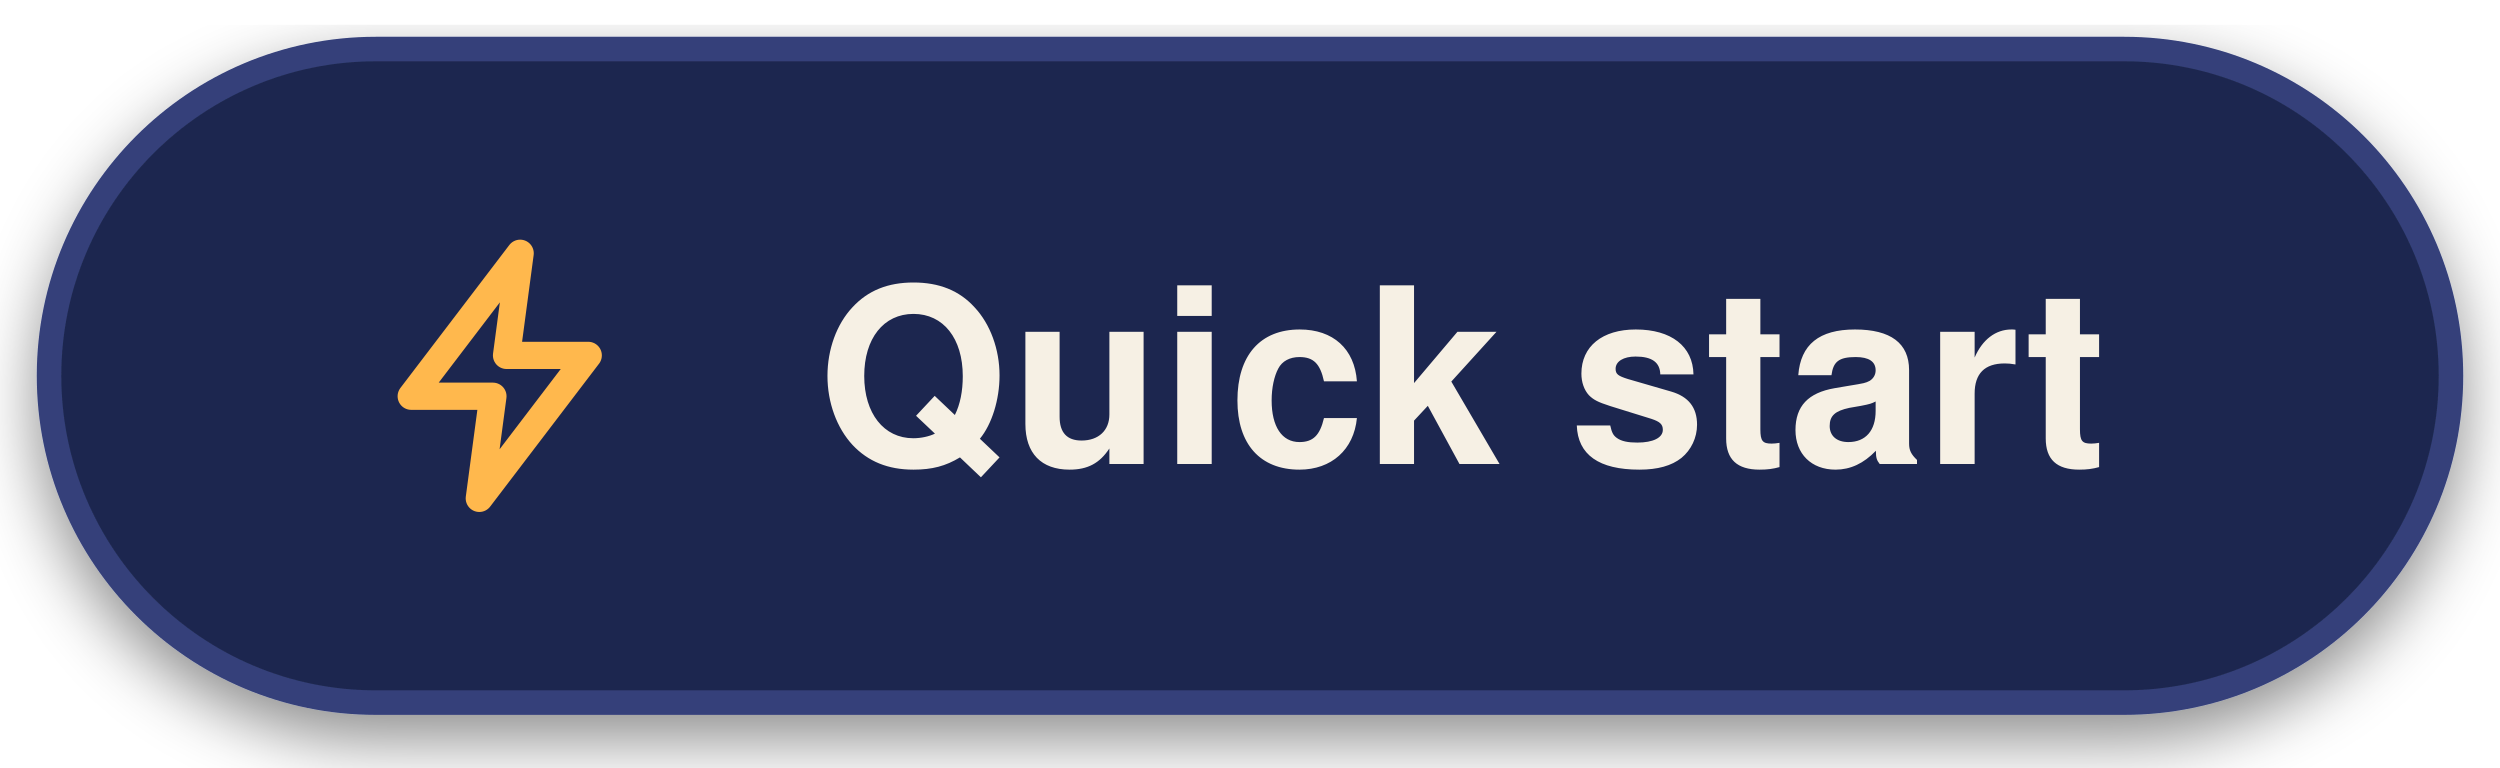
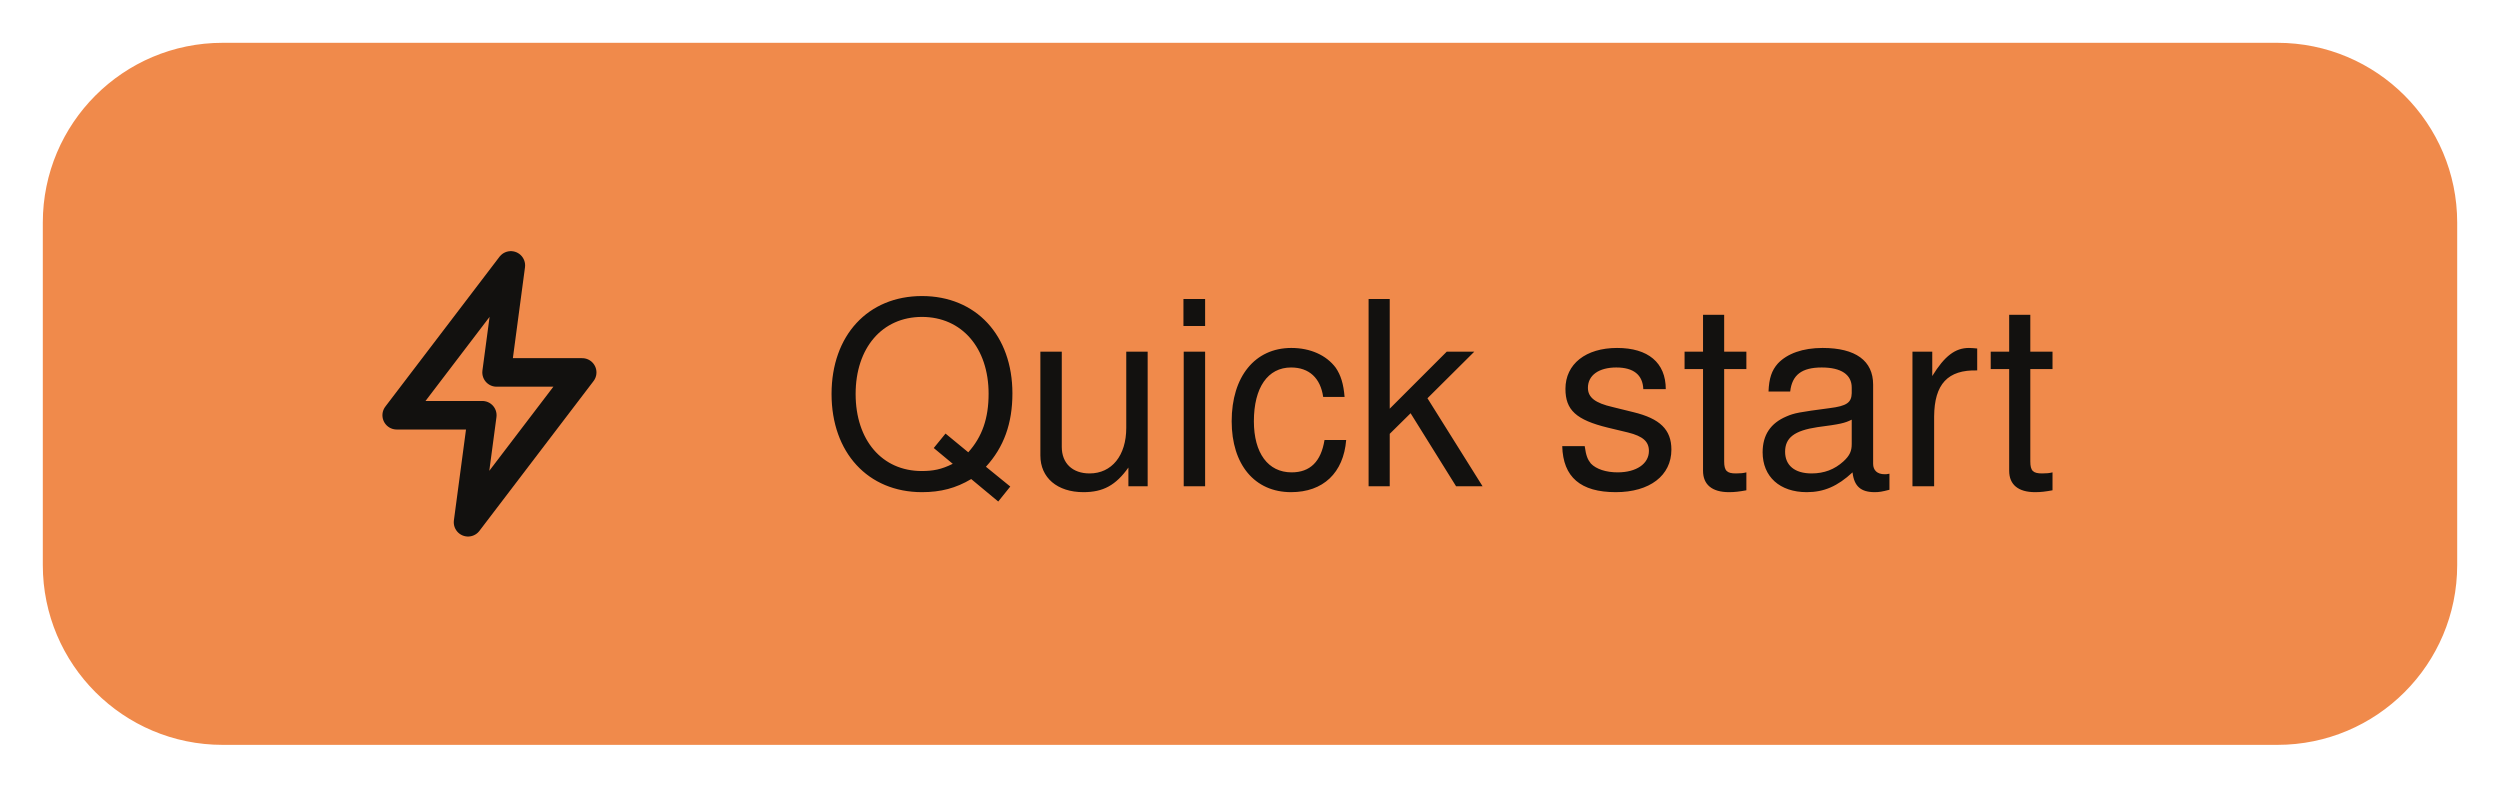
- <svg xmlns="http://www.w3.org/2000/svg" width="153" height="47" viewBox="0 0 153 47" role="img" aria-label="Quick start">
-   <defs>
-     <filter id="s" x="-10%" y="-20%" width="120%" height="150%">
-       <feDropShadow dx="0" dy="1.5" stdDeviation="2" flood-color="#000" flood-opacity="0.45" />
-     </filter>
-   </defs>
-   <rect x="3" y="3" width="147" height="40" rx="20" fill="#1f2850" stroke="#34417a" stroke-width="1.5" filter="url(#s)" />
-   <svg x="21" y="13" width="20" height="20" viewBox="0 0 24 24" style="color:#ffb84d" color="#ffb84d">
+ <svg xmlns="http://www.w3.org/2000/svg" width="146" height="47" viewBox="0 0 146 47" role="img" aria-label="Quick start">
+   <rect x="3" y="3" width="140" height="40" rx="10" fill="#f08a4b" stroke="#f08a4b" stroke-width="1" />
+   <svg x="19" y="13" width="20" height="20" viewBox="0 0 24 24" style="color:#12110f" color="#12110f">
    <path d="M13 3L5 13.5h6L10 21l8-10.5h-6z" fill="none" stroke="currentColor" stroke-width="2" stroke-linejoin="round" stroke-linecap="round" />
  </svg>
-   <text x="50" y="28.4" font-family="'Segoe UI','Helvetica Neue',Helvetica,Arial,sans-serif" font-size="15" font-weight="700" fill="#f6f0e4">Quick start</text>
+   <text x="48" y="28.4" font-family="system-ui,&quot;Segoe UI&quot;,Helvetica,Arial,sans-serif" font-size="15" font-weight="500" fill="#12110f">Quick start</text>
</svg>
